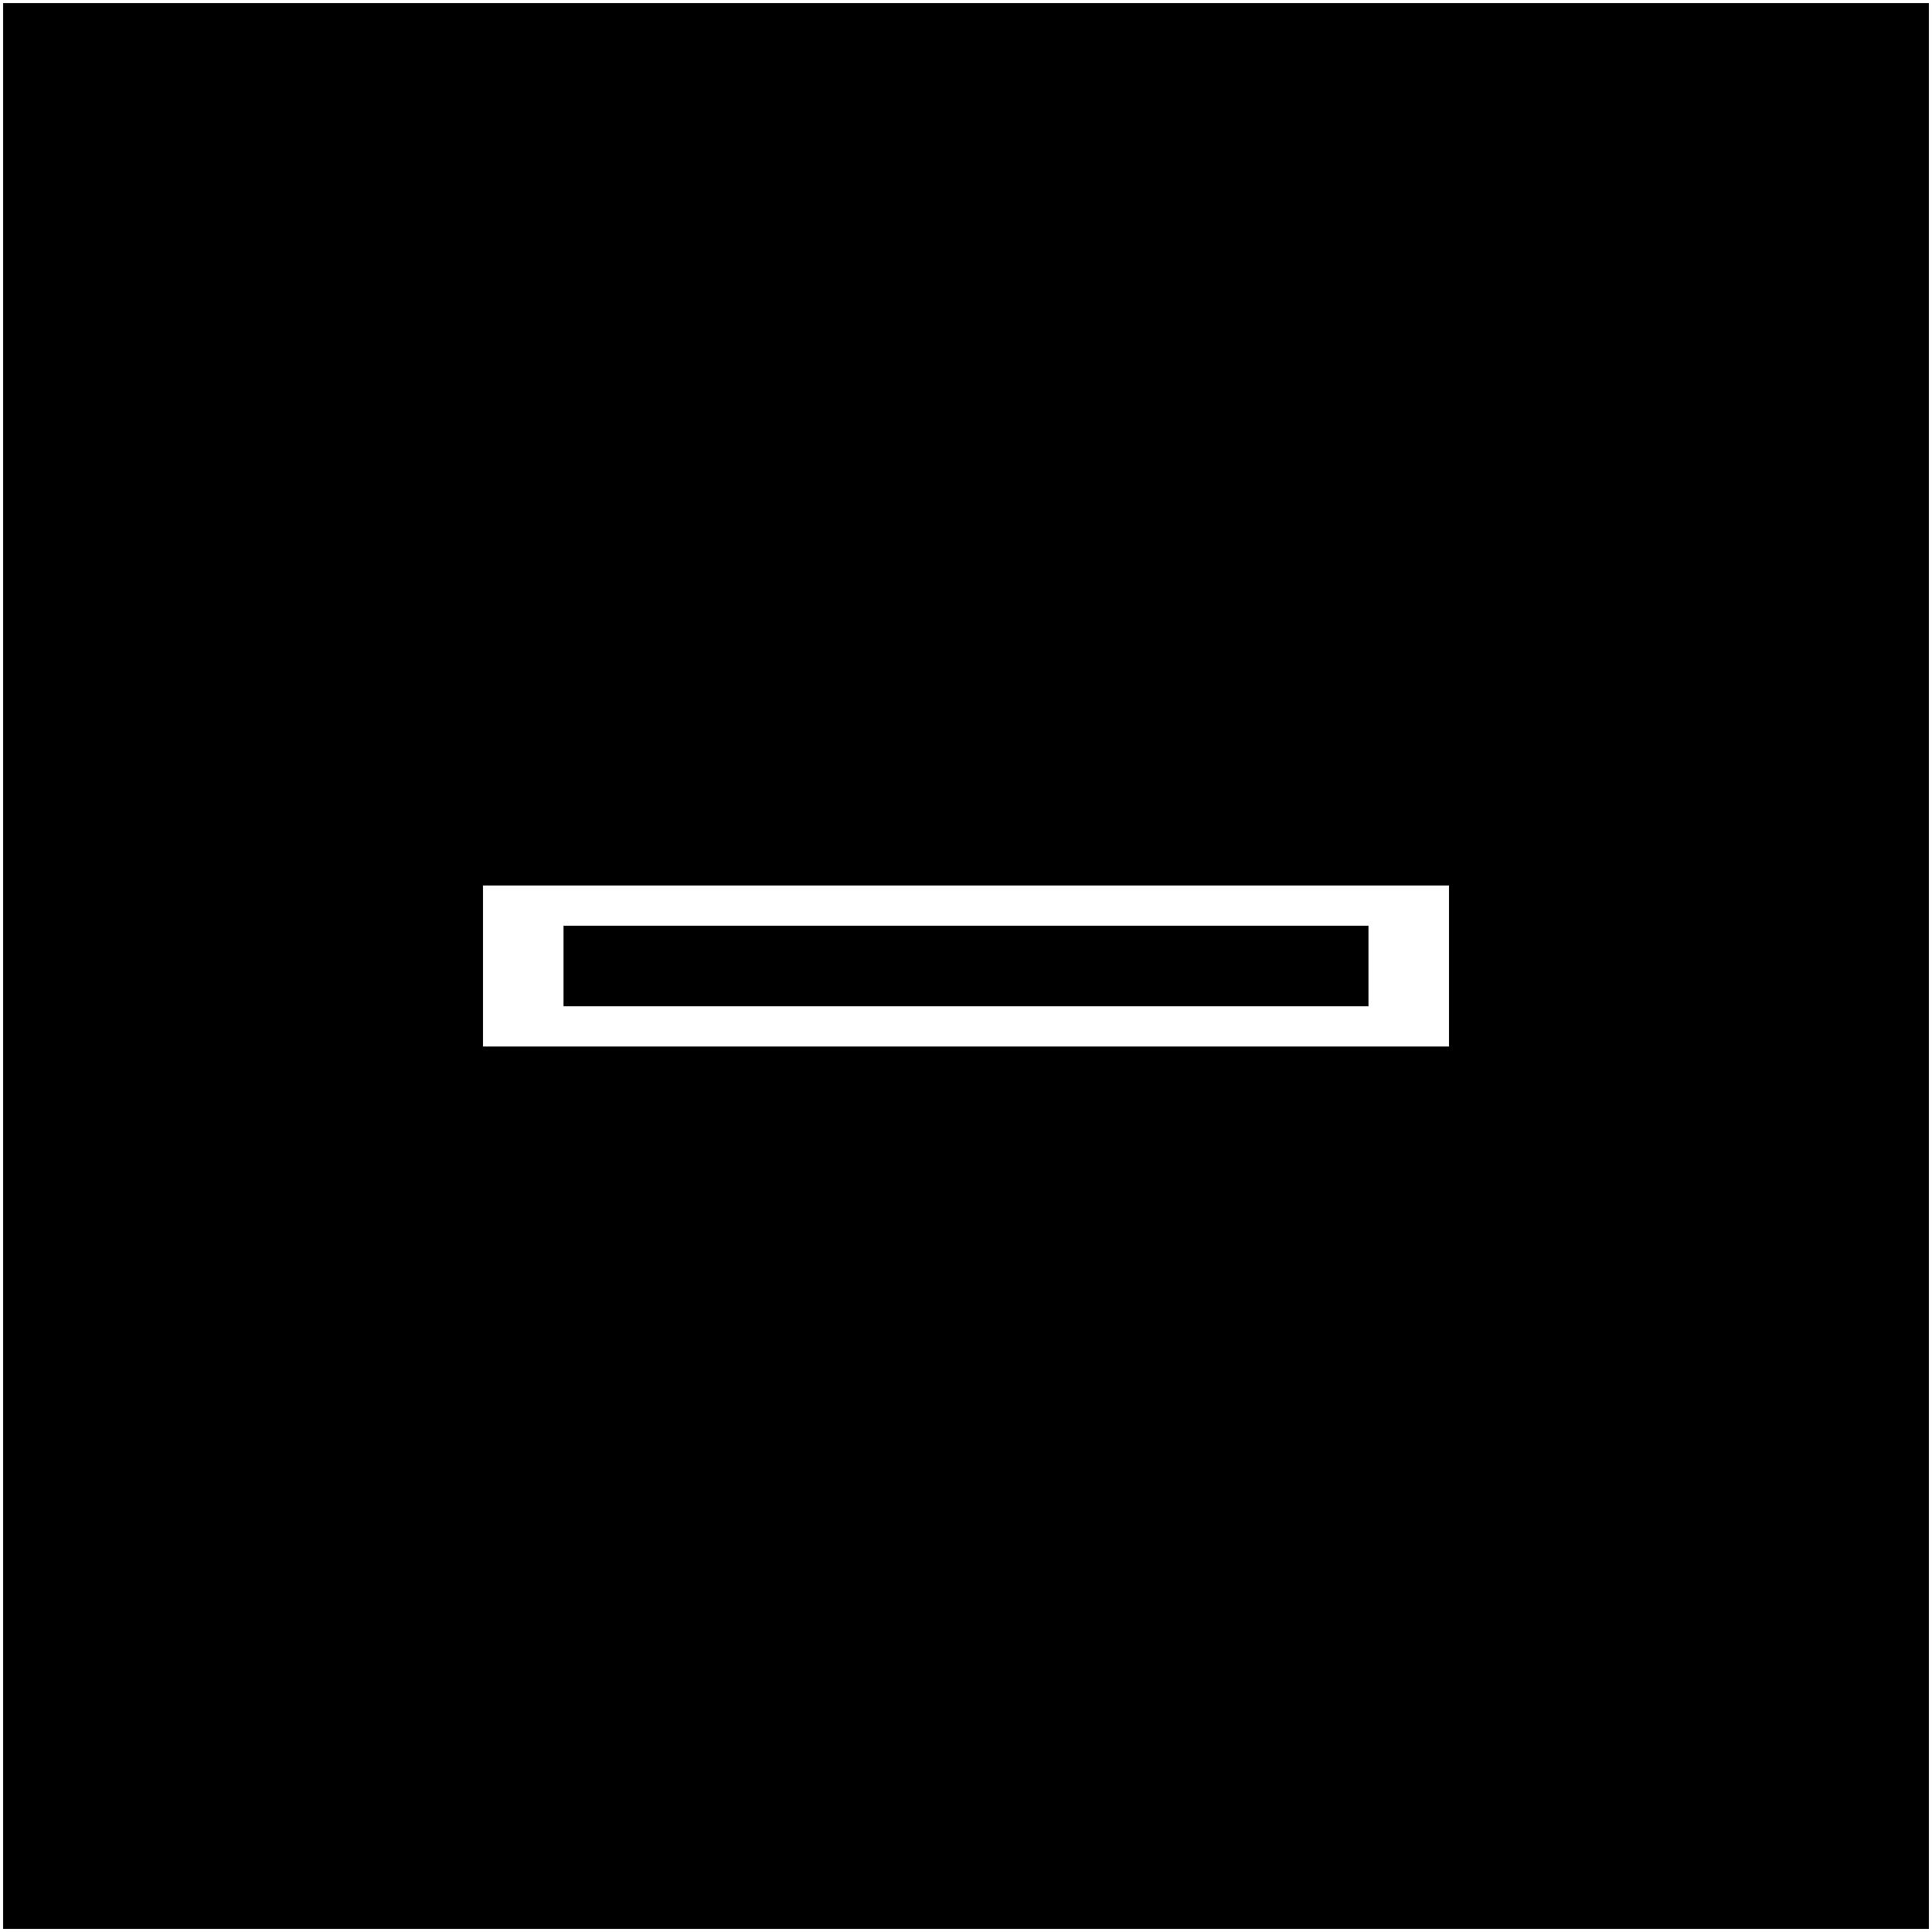
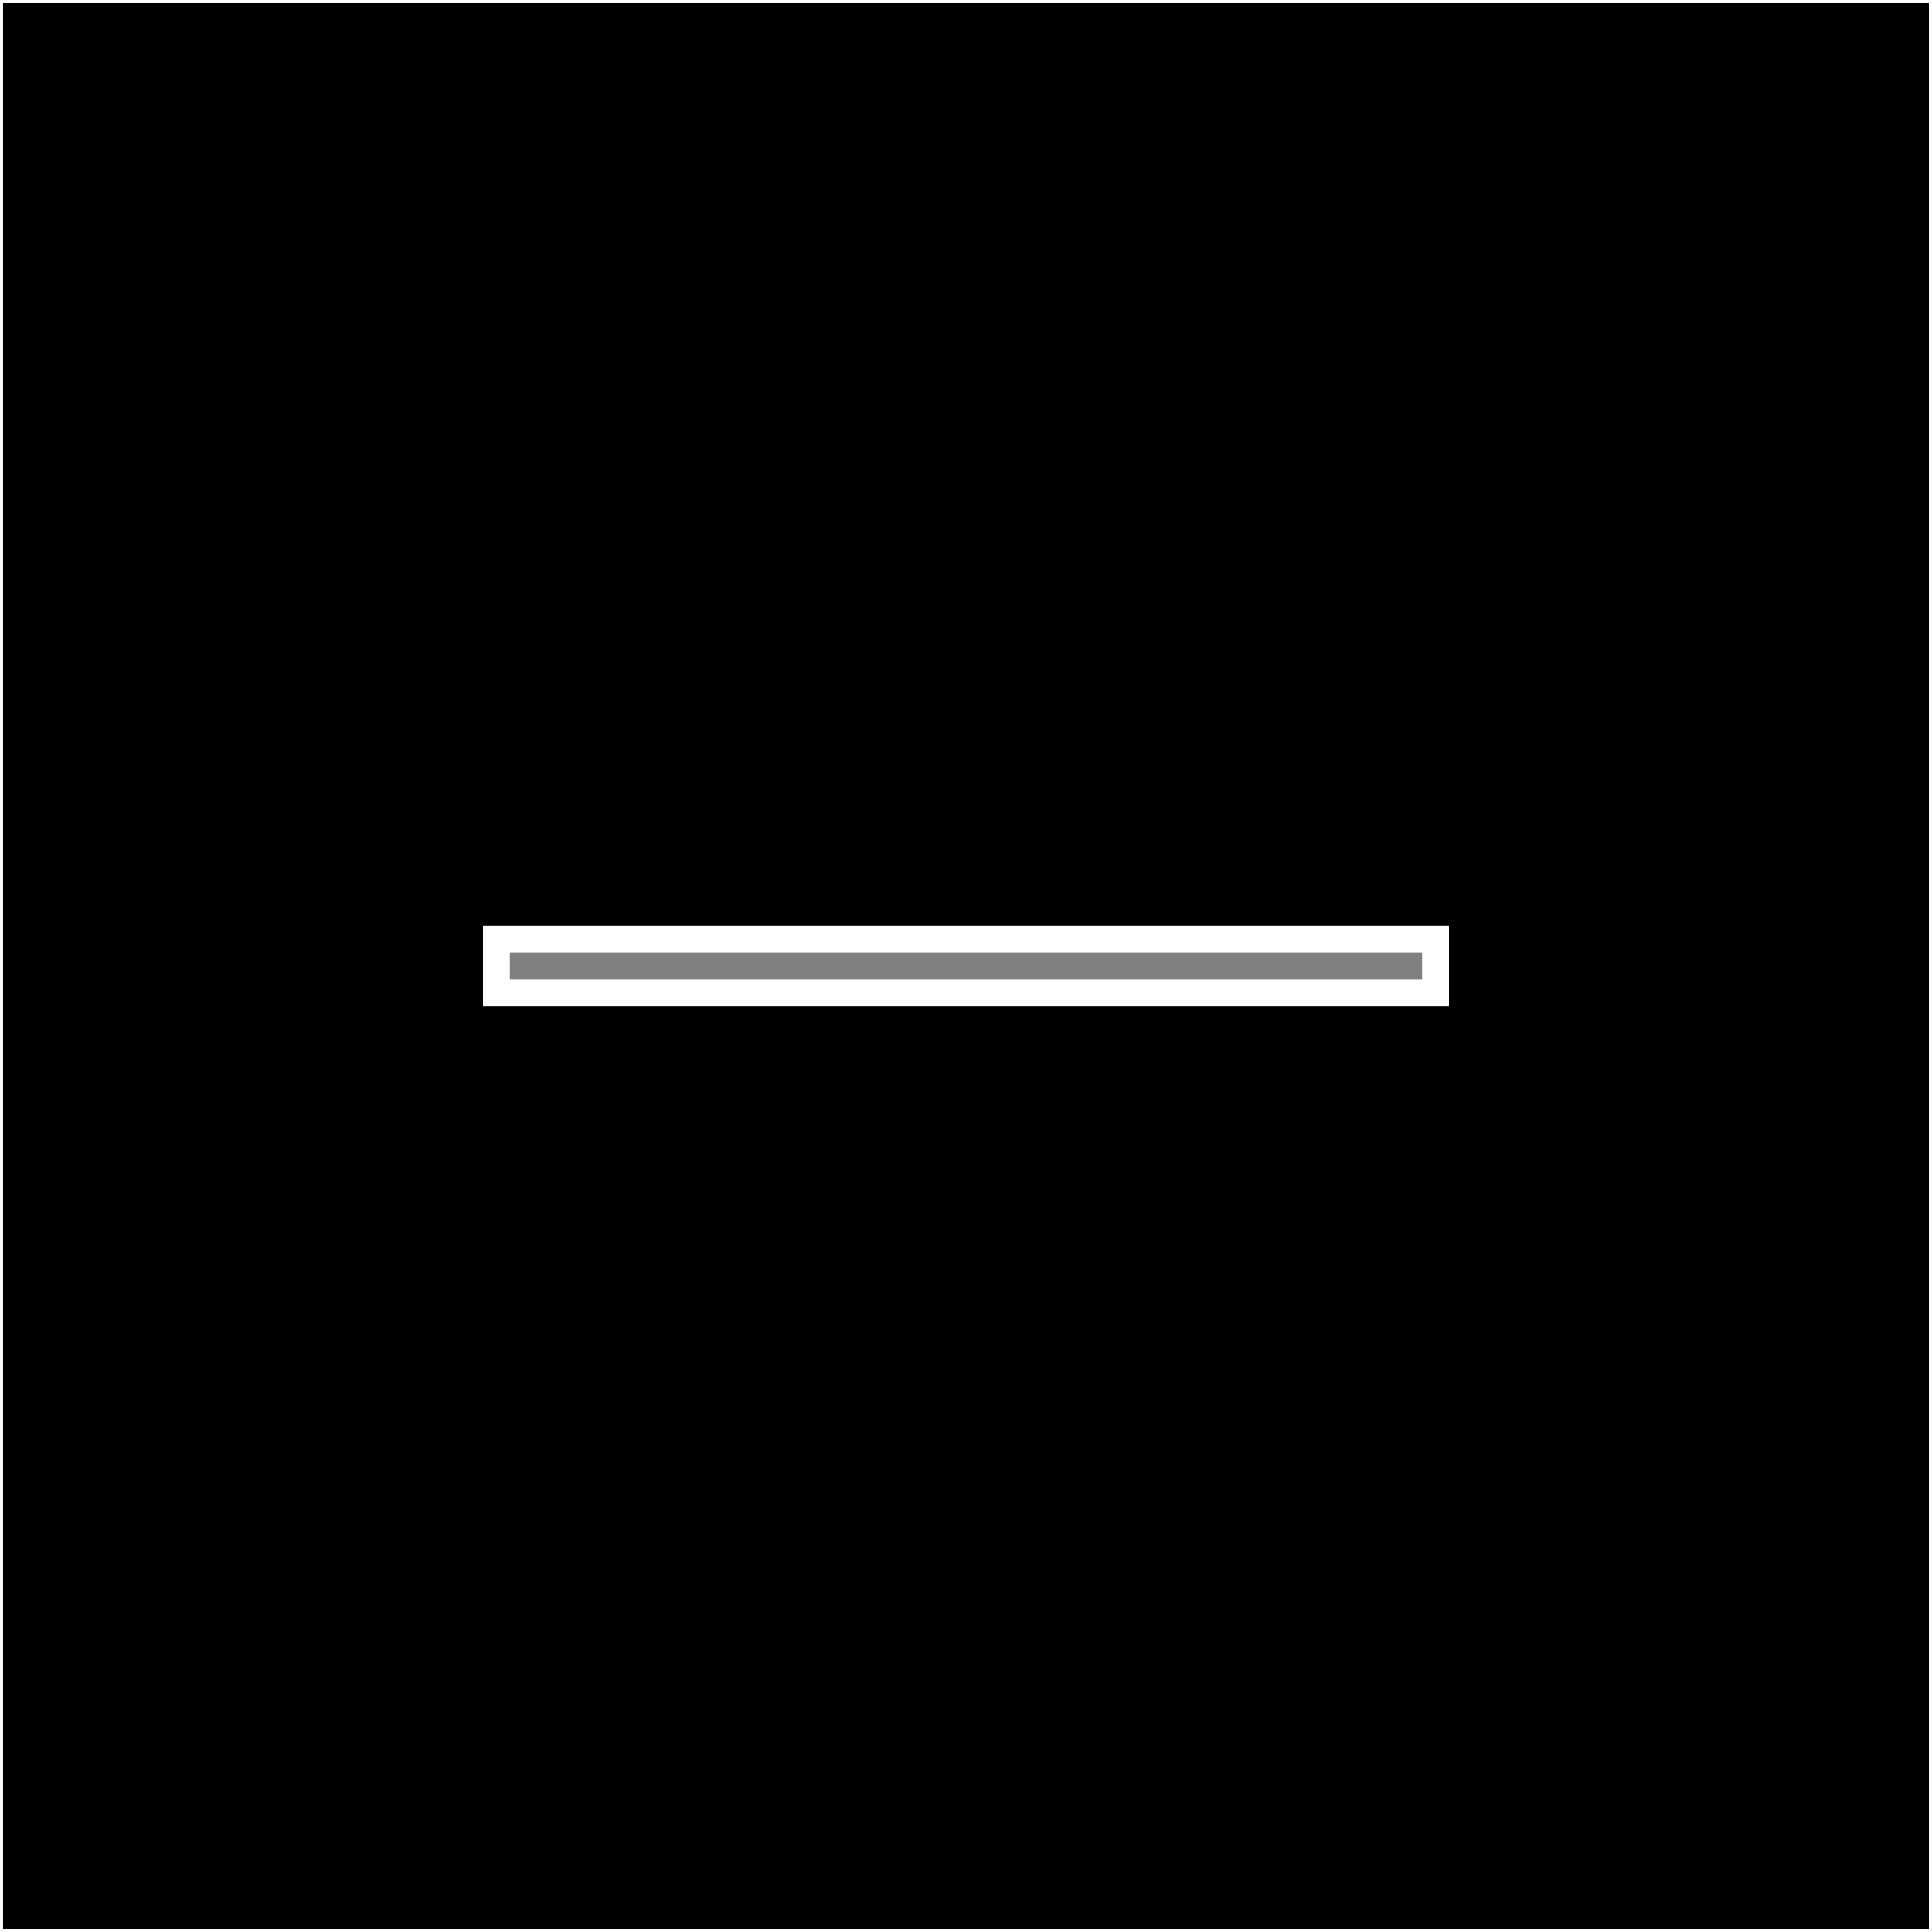
<svg xmlns="http://www.w3.org/2000/svg" width="1080" height="1080" viewBox="0 0 1080 1080" version="1.1" id="svg1">
  <defs id="defs1" />
  <g id="layer1" style="display:inline">
    <rect style="display:inline;fill:#000000;stroke:#ffffff;stroke-width:1.713" id="rect4" width="1078.287" height="1078.287" x="0.856" y="0.856" />
  </g>
  <g id="layer2">
-     <rect style="fill:#ffffff;stroke:#ffffff;stroke-width:1.28" id="rect1" width="538.72" height="88.72" x="270.64" y="495.64" />
-     <rect style="fill:#000000;stroke:#000000;stroke-width:0.825" id="rect1-9" width="449.175" height="44.175" x="315.412" y="517.912" />
+     <rect style="fill:#ffffff;stroke:#ffffff;stroke-width:0.903" id="rect1" width="539.097" height="44.097" x="270.451" y="517.951" />
+     <rect style="fill:#808080;stroke:#808080;stroke-width:0.966" id="rect2" width="509.034" height="14.034" x="285.483" y="532.983" />
  </g>
</svg>
